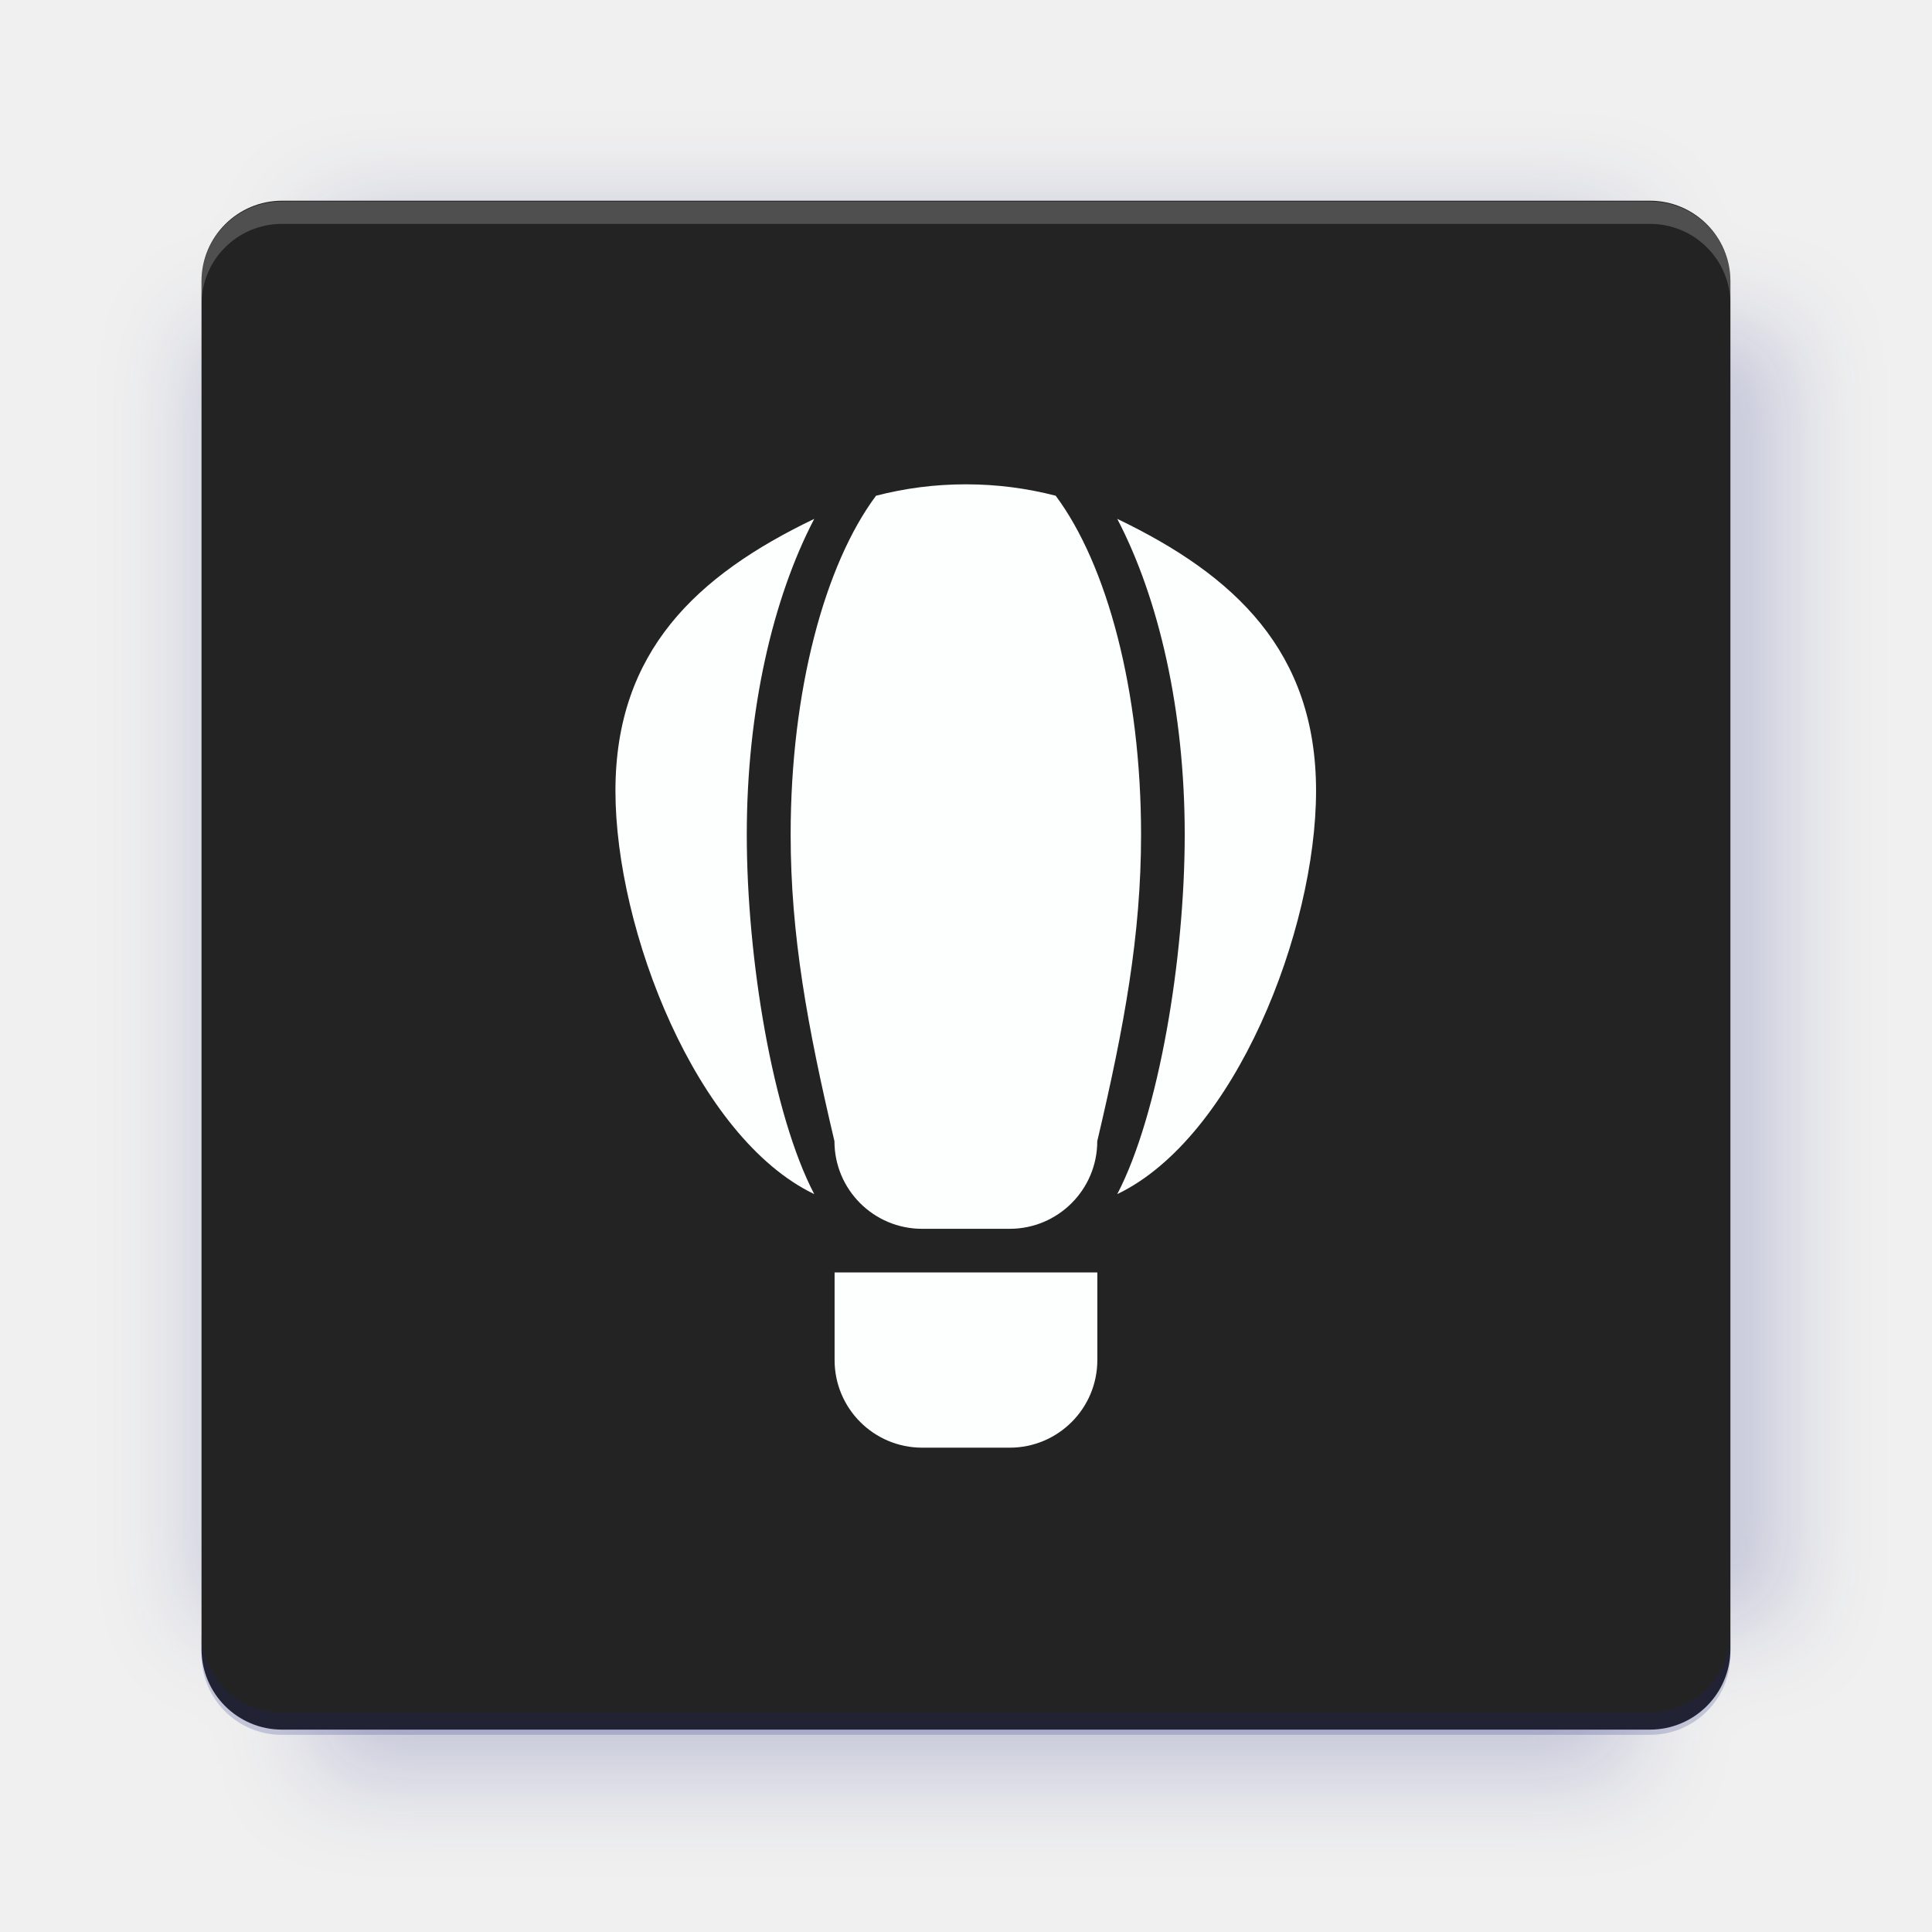
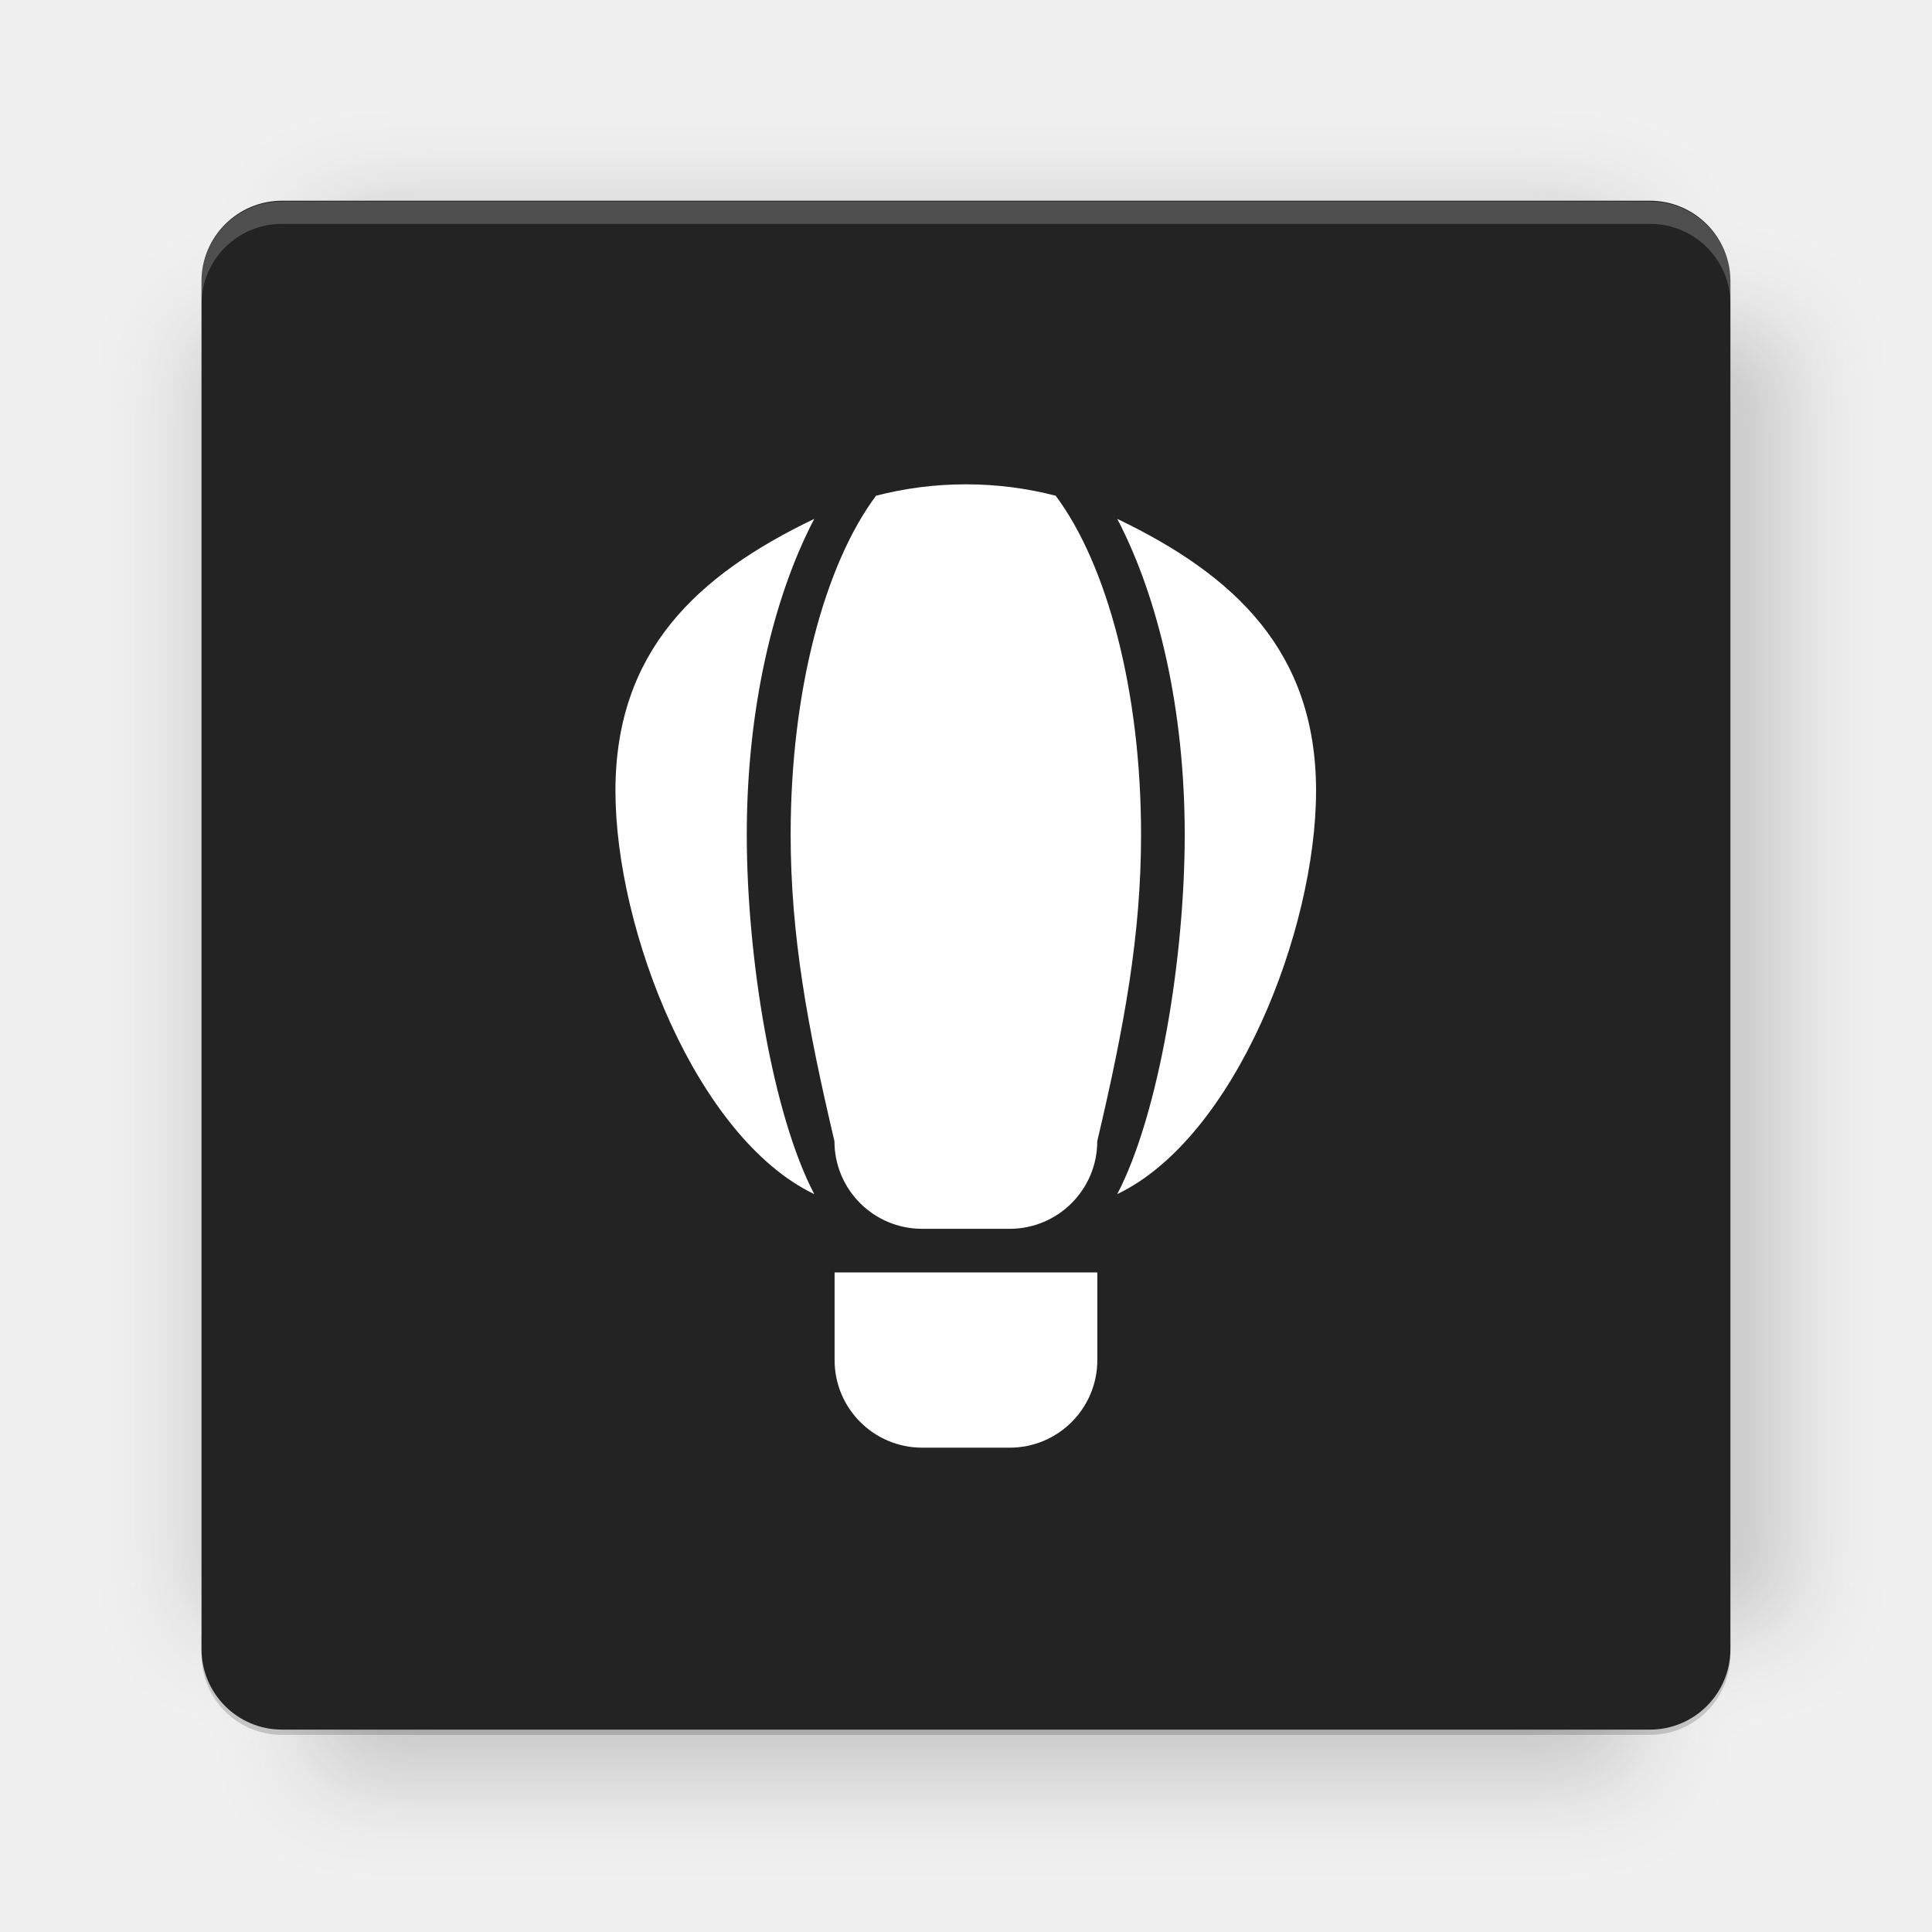
<svg xmlns="http://www.w3.org/2000/svg" version="1.1" viewBox="0 0 26.95 26.95">
  <defs>
    <filter id="filter6206-7" color-interpolation-filters="sRGB">
      <feGaussianBlur stdDeviation="0.658" />
    </filter>
  </defs>
  <g transform="translate(0 -1025.4)">
-     <path transform="matrix(1.0107 0 0 .99762 -.087875 2.579)" d="m4.418 1028.2v1.605h-1.605v18.192h1.605v2.14h18.192v-2.14h2.14v-18.192h-2.14v-1.605h-18.192z" fill="#1a237e" filter="url(#filter6206-7)" opacity=".2" />
+     <path transform="matrix(1.0107 0 0 .99762 -.087875 2.579)" d="m4.418 1028.2v1.605h-1.605v18.192h1.605v2.14h18.192v-2.14h2.14v-18.192h-2.14v-1.605h-18.192z" fill="#232323" filter="url(#filter6206-7)" opacity=".2" />
    <rect x="2.811" y="1028.2" width="21.327" height="21.327" rx="1.123" ry="1.123" fill="#232323" />
    <g transform="translate(-20.925 990.46)">
      <path d="m0 0h48v48h-48z" fill="none" />
      <g transform="matrix(.33601 0 0 .33601 1.434 68.477)">
        <path d="m0 0h48v48h-48z" fill="none" />
      </g>
      <g transform="matrix(.37187 0 0 .37187 36.377 59.287)">
        <path d="m0 0h48v48h-48z" fill="none" />
        <g transform="matrix(2.6891 0 0 2.6891 -77.724 -45.422)">
          <path d="m0 0h48v48h-48z" fill="none" />
        </g>
      </g>
    </g>
    <path transform="translate(0 1025.4)" d="m3.934 2.811c-0.622 0-1.123 0.501-1.123 1.123v0.312c0-0.622 0.501-1.123 1.123-1.123h19.082c0.622 0 1.123 0.501 1.123 1.123v-0.312c0-0.622-0.501-1.123-1.123-1.123h-19.082z" fill="#fff" opacity=".2" />
    <rect x="120" y="512.36" width="40" height="40" fill="none" />
    <rect x="120" y="592.36" width="40" height="40" fill="none" />
    <rect x="120" y="632.36" width="40" height="40" fill="none" />
    <rect x="120" y="552.36" width="40" height="40" fill="none" />
    <rect x="120" y="672.36" width="40" height="40" fill="none" />
    <rect x="200" y="512.36" width="40" height="40" fill="none" />
    <rect x="200" y="592.36" width="40" height="40" fill="none" />
    <rect x="200" y="632.36" width="40" height="40" fill="none" />
    <rect x="200" y="552.36" width="40" height="40" fill="none" />
    <rect x="200" y="672.36" width="40" height="40" fill="none" />
    <rect x="280" y="512.36" width="40" height="40" fill="none" />
    <rect x="280" y="592.36" width="40" height="40" fill="none" />
    <rect x="280" y="632.36" width="40" height="40" fill="none" />
    <rect x="280" y="552.36" width="40" height="40" fill="none" />
    <rect x="280" y="672.36" width="40" height="40" fill="none" />
    <rect x="160" y="512.36" width="40" height="40" fill="none" />
    <rect x="160" y="592.36" width="40" height="40" fill="none" />
    <rect x="160" y="632.36" width="40" height="40" fill="none" />
    <rect x="160" y="552.36" width="40" height="40" fill="none" />
    <rect x="160" y="672.36" width="40" height="40" fill="none" />
    <rect x="240" y="512.36" width="40" height="40" fill="none" />
    <rect x="240" y="592.36" width="40" height="40" fill="none" />
    <rect x="240" y="632.36" width="40" height="40" fill="none" />
    <rect x="240" y="552.36" width="40" height="40" fill="none" />
    <rect x="240" y="672.36" width="40" height="40" fill="none" />
    <rect x="120" y="712.36" width="40" height="40" fill="none" />
    <rect x="200" y="712.36" width="40" height="40" fill="none" />
    <rect x="280" y="712.36" width="40" height="40" fill="none" />
    <rect x="160" y="712.36" width="40" height="40" fill="none" />
    <rect x="240" y="712.36" width="40" height="40" fill="none" />
    <rect x="320" y="552.36" width="40" height="40" fill="none" />
    <rect x="320" y="592.36" width="40" height="40" fill="none" />
    <rect x="320" y="672.36" width="40" height="40" fill="none" />
    <rect x="320" y="512.36" width="40" height="40" fill="none" />
    <rect x="320" y="632.36" width="40" height="40" fill="none" />
    <rect x="320" y="712.36" width="40" height="40" fill="none" />
    <rect x="150" y="542.36" width="180" height="180" fill="none" />
    <g transform="matrix(.37344 0 0 .37344 4.4375 1028.8)">
      <path d="m0 0h48v48h-48z" fill="none" />
    </g>
    <g transform="matrix(.36471 0 0 .36471 4.8146 1028.8)">
      <path d="m0 0h48v48h-48z" fill="none" />
    </g>
    <g transform="matrix(.41585 0 0 .41585 79.055 989.88)">
      <g transform="matrix(.062269 0 0 .062269 -26.473 173.71)">
        <g transform="matrix(38.618 0 0 38.618 13804 -12696)">
          <g transform="matrix(.71436 0 0 .71436 -375.49 176.57)">
            <path transform="matrix(1.3999 0 0 1.3999 525.63 -247.17)" d="m490.56 95.75c-121.72 0.185-342.34 0.091-468.16 0.094-1.555 6.974-2.406 14.232-2.406 21.688v76.344c139.06 0.494 331.32 0.255 472.97 0.25v-76.594c0-7.487-0.839-14.78-2.406-21.781zm-307.19 197.94c-52.495-3e-3 -106.38 0.12-163.38 0.375v92.844c191.76-0.263 282.43-0.093 472.97-0.219v-92.25c-109.29-0.355-208.43-0.744-309.59-0.75z" opacity="0" />
          </g>
        </g>
      </g>
    </g>
-     <path d="m23.015 1049.6c0.622 0 1.123-0.501 1.123-1.123v-0.312c0 0.622-0.501 1.123-1.123 1.123h-19.082c-0.622 0-1.123-0.501-1.123-1.123v0.312c0 0.622 0.501 1.123 1.123 1.123h19.082z" fill="#1a237e" opacity=".2" />
+     <path d="m23.015 1049.6c0.622 0 1.123-0.501 1.123-1.123v-0.312c0 0.622-0.501 1.123-1.123 1.123h-19.082c-0.622 0-1.123-0.501-1.123-1.123v0.312c0 0.622 0.501 1.123 1.123 1.123h19.082z" fill="#232323" opacity=".2" />
  </g>
-   <path d="m12.864 20.194a1.222 1.222 0 0 1-1.222-1.222v-1.222h3.665v1.222a1.222 1.222 0 0 1-1.222 1.222h-1.222m0.611-13.438c0.434 0 0.849 0.055 1.252 0.159 0.715 0.959 1.191 2.718 1.191 4.728 0 1.393-0.232 2.669-0.611 4.276a1.222 1.222 0 0 1-1.222 1.222h-1.222a1.222 1.222 0 0 1-1.222-1.222c-0.379-1.606-0.611-2.883-0.611-4.276 0-2.01 0.476-3.769 1.191-4.728 0.403-0.104 0.818-0.159 1.252-0.159m4.886 4.276c0 1.942-1.13 4.838-2.773 5.625 0.58-1.112 0.941-3.286 0.941-5.015 0-1.729-0.36-3.292-0.941-4.404 1.643 0.788 2.773 1.851 2.773 3.793m-9.773 0c0-1.942 1.13-3.005 2.773-3.793-0.58 1.112-0.941 2.675-0.941 4.404 0 1.729 0.36 3.903 0.941 5.015-1.643-0.788-2.773-3.683-2.773-5.625z" fill="#fdffff" />
+   <path d="m12.864 20.194a1.222 1.222 0 0 1-1.222-1.222v-1.222h3.665v1.222a1.222 1.222 0 0 1-1.222 1.222h-1.222m0.611-13.438c0.434 0 0.849 0.055 1.252 0.159 0.715 0.959 1.191 2.718 1.191 4.728 0 1.393-0.232 2.669-0.611 4.276a1.222 1.222 0 0 1-1.222 1.222h-1.222a1.222 1.222 0 0 1-1.222-1.222c-0.379-1.606-0.611-2.883-0.611-4.276 0-2.01 0.476-3.769 1.191-4.728 0.403-0.104 0.818-0.159 1.252-0.159m4.886 4.276c0 1.942-1.13 4.838-2.773 5.625 0.58-1.112 0.941-3.286 0.941-5.015 0-1.729-0.36-3.292-0.941-4.404 1.643 0.788 2.773 1.851 2.773 3.793m-9.773 0c0-1.942 1.13-3.005 2.773-3.793-0.58 1.112-0.941 2.675-0.941 4.404 0 1.729 0.36 3.903 0.941 5.015-1.643-0.788-2.773-3.683-2.773-5.625z" fill="#fff" />
  <g display="none" fill="none">
    <rect transform="rotate(90)" x="7.334" y="-19.616" width="12.282" height="12.282" display="inline" stroke="#000" stroke-width=".066" />
    <rect x="6.773" y="8.112" width="13.405" height="10.726" stroke="#5261ff" stroke-linecap="round" stroke-linejoin="round" stroke-width=".065" />
    <rect transform="rotate(90)" x="6.773" y="-18.838" width="13.405" height="10.726" display="inline" stroke="#0f0" stroke-linecap="round" stroke-linejoin="round" stroke-width=".065" />
  </g>
</svg>
